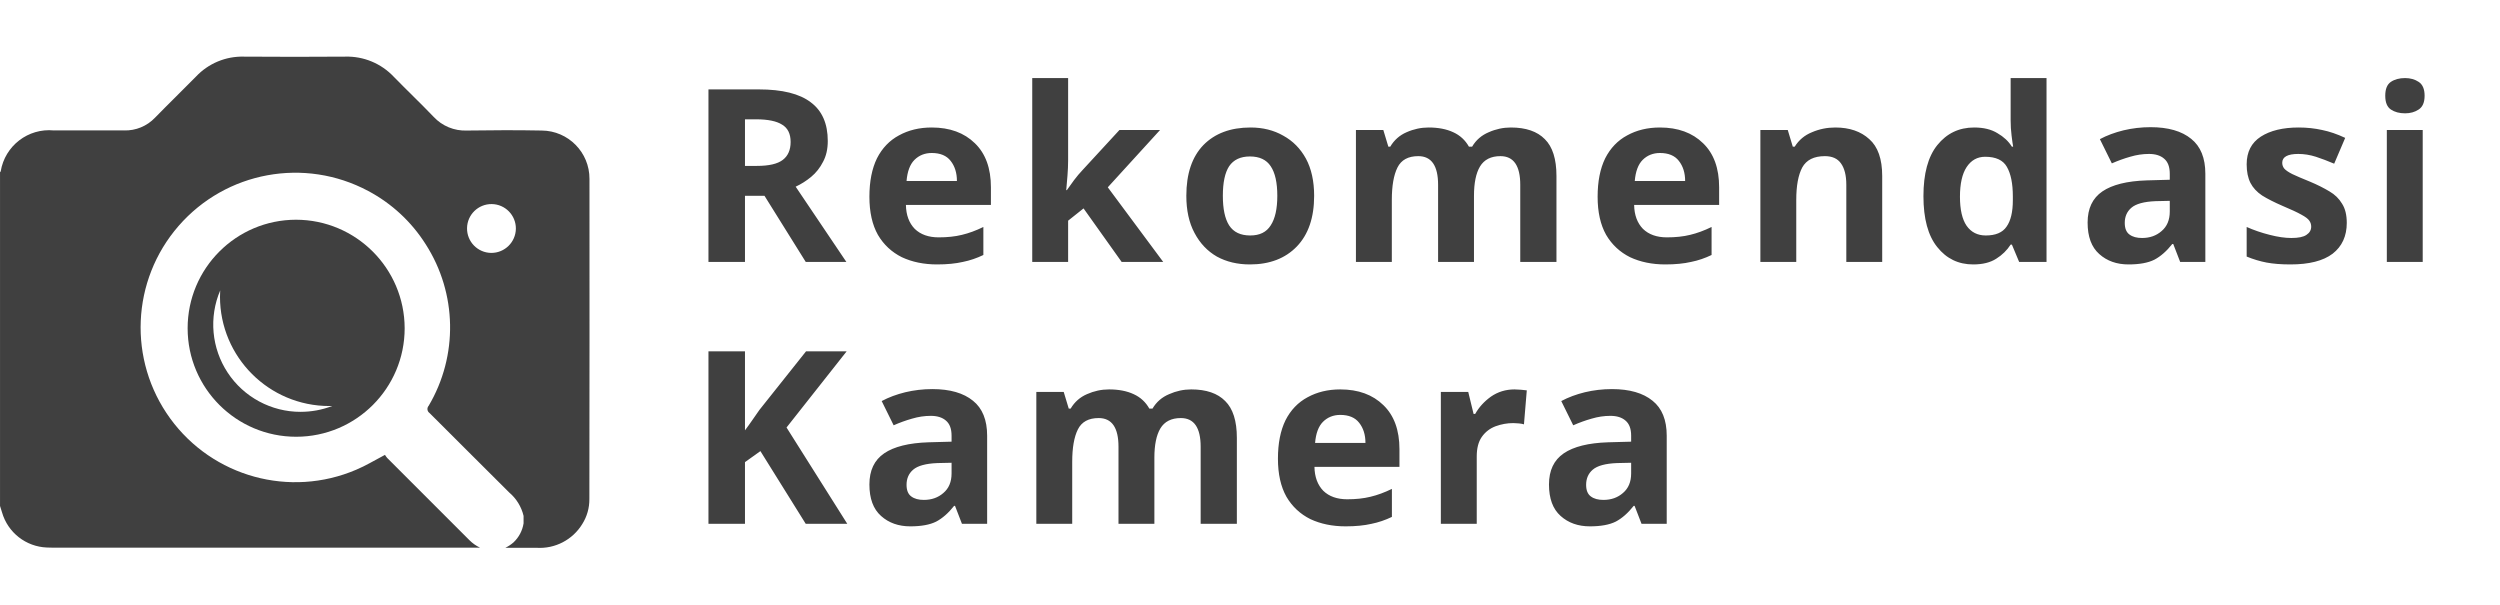
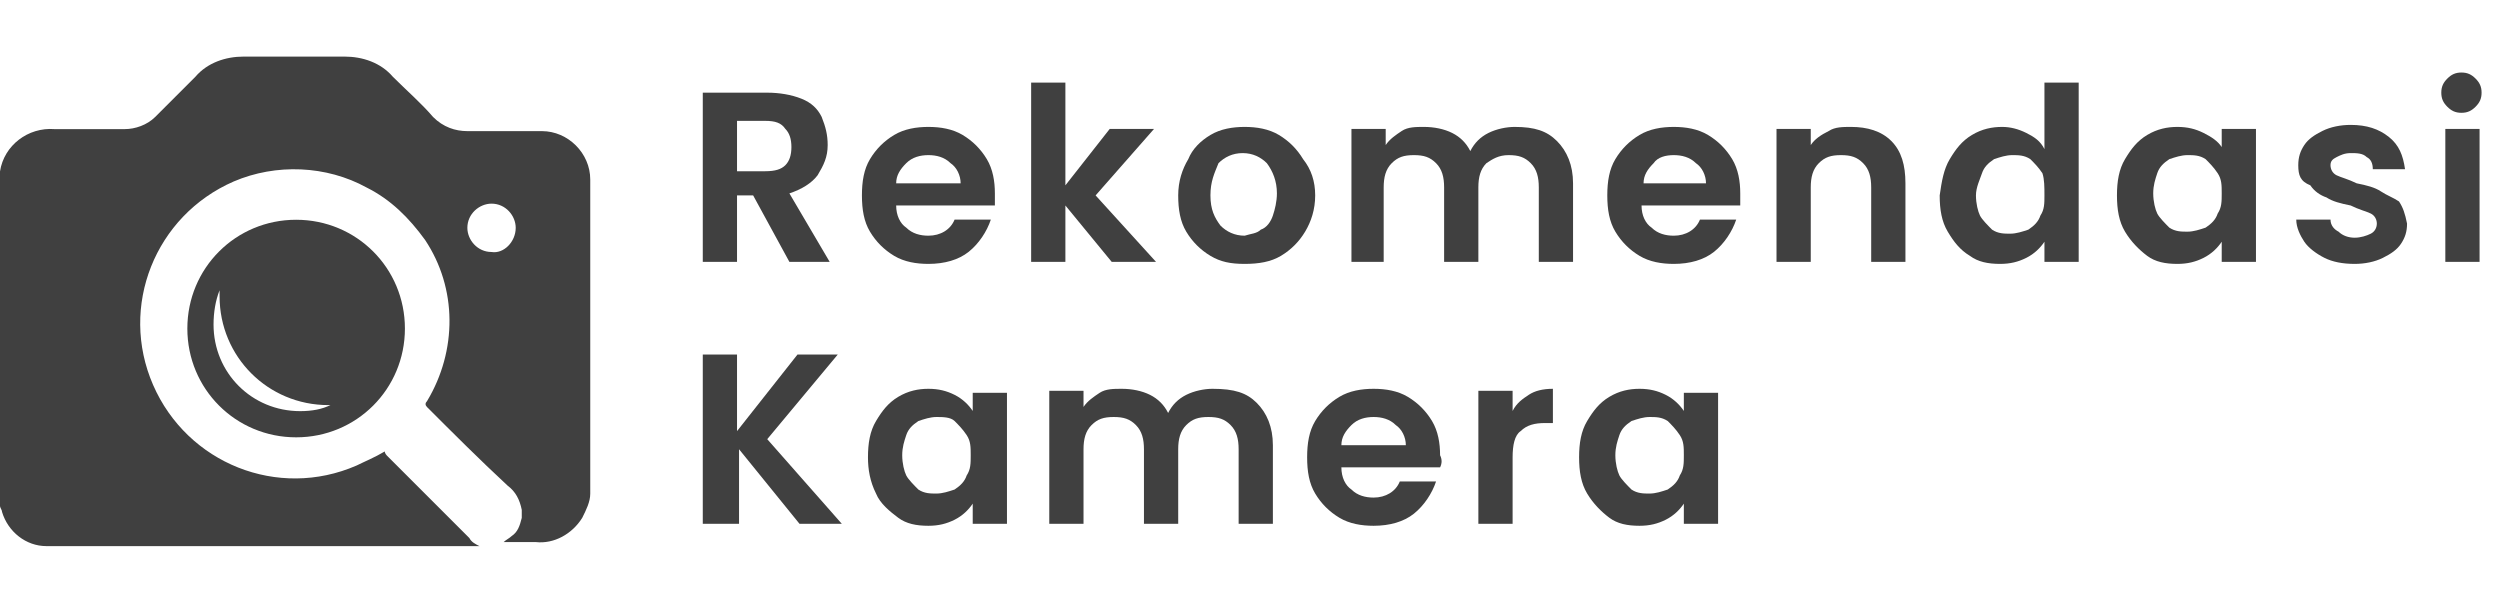
- <svg xmlns="http://www.w3.org/2000/svg" width="124.086" height="30" viewBox="0 0 124.086 30">
-   <g id="Audiozic_logo" data-name="Audiozic logo" transform="translate(-109.032 -94.183)">
-     <text id="Audiozic" transform="translate(143.118 107.183)" fill="#404040" font-size="12" font-family="Poppins-SemiBold, Poppins" font-weight="600" letter-spacing="0.05em">
-       <tspan x="0" y="0">Rekomendasi</tspan>
-       <tspan x="0" y="13">Kamera</tspan>
-     </text>
+ <svg xmlns="http://www.w3.org/2000/svg" version="1.1" id="Layer_1" x="0px" y="0px" viewBox="0 0 124.1 30" style="enable-background:new 0 0 124.1 30;" xml:space="preserve">
+   <style type="text/css">
+ 	.st0{enable-background:new    ;}
+ 	.st1{fill:#404040;}
+ </style>
+   <g id="Audiozic_logo" transform="translate(-109.032 -94.183)">
+     <g id="Audiozic" transform="translate(143.118 94.183)">
+       <g class="st0">
+         <path class="st1" d="M5.1,13L3.3,9.7H2.5V13H0.8V4.6H4c0.6,0,1.2,0.1,1.7,0.3c0.5,0.2,0.8,0.5,1,0.9C6.9,6.3,7,6.7,7,7.2     c0,0.6-0.2,1-0.5,1.5C6.2,9.1,5.7,9.4,5.1,9.6l2,3.4H5.1z M2.5,8.5h1.4c0.5,0,0.8-0.1,1-0.3c0.2-0.2,0.3-0.5,0.3-0.9     c0-0.4-0.1-0.7-0.3-0.9C4.7,6.1,4.4,6,3.9,6H2.5V8.5z" />
+         <path class="st1" d="M15.3,10.2h-4.9c0,0.5,0.2,0.9,0.5,1.1c0.3,0.3,0.7,0.4,1.1,0.4c0.6,0,1.1-0.3,1.3-0.8h1.8     c-0.2,0.6-0.6,1.2-1.1,1.6c-0.5,0.4-1.2,0.6-2,0.6c-0.6,0-1.2-0.1-1.7-0.4c-0.5-0.3-0.9-0.7-1.2-1.2C8.8,11,8.7,10.4,8.7,9.7     c0-0.7,0.1-1.3,0.4-1.8c0.3-0.5,0.7-0.9,1.2-1.2s1.1-0.4,1.7-0.4c0.6,0,1.2,0.1,1.7,0.4c0.5,0.3,0.9,0.7,1.2,1.2     c0.3,0.5,0.4,1.1,0.4,1.7C15.3,9.8,15.3,10,15.3,10.2z M13.6,9.1c0-0.4-0.2-0.8-0.5-1c-0.3-0.3-0.7-0.4-1.1-0.4     c-0.4,0-0.8,0.1-1.1,0.4c-0.3,0.3-0.5,0.6-0.5,1H13.6z" />
+         <path class="st1" d="M21.1,13l-2.3-2.8V13h-1.7V4.1h1.7v5.1L21,6.4h2.2l-2.9,3.3l3,3.3H21.1z" />
+         <path class="st1" d="M26,12.7c-0.5-0.3-0.9-0.7-1.2-1.2c-0.3-0.5-0.4-1.1-0.4-1.8c0-0.7,0.2-1.3,0.5-1.8C25.1,7.4,25.5,7,26,6.7     s1.1-0.4,1.7-0.4c0.6,0,1.2,0.1,1.7,0.4s0.9,0.7,1.2,1.2C31,8.4,31.2,9,31.2,9.7c0,0.7-0.2,1.3-0.5,1.8c-0.3,0.5-0.7,0.9-1.2,1.2     c-0.5,0.3-1.1,0.4-1.8,0.4C27,13.1,26.5,13,26,12.7z M28.5,11.4c0.3-0.1,0.5-0.4,0.6-0.7s0.2-0.7,0.2-1.1c0-0.6-0.2-1.1-0.5-1.5     c-0.3-0.3-0.7-0.5-1.2-0.5c-0.5,0-0.9,0.2-1.2,0.5C26.2,8.6,26,9,26,9.7s0.2,1.1,0.5,1.5c0.3,0.3,0.7,0.5,1.2,0.5     C28,11.6,28.3,11.6,28.5,11.4z" />
+         <path class="st1" d="M43.2,7C43.7,7.5,44,8.2,44,9.1V13h-1.7V9.3c0-0.5-0.1-0.9-0.4-1.2c-0.3-0.3-0.6-0.4-1.1-0.4     S40,7.9,39.7,8.1c-0.3,0.3-0.4,0.7-0.4,1.2V13h-1.7V9.3c0-0.5-0.1-0.9-0.4-1.2c-0.3-0.3-0.6-0.4-1.1-0.4c-0.5,0-0.8,0.1-1.1,0.4     c-0.3,0.3-0.4,0.7-0.4,1.2V13H33V6.4h1.7v0.8c0.2-0.3,0.5-0.5,0.8-0.7s0.7-0.2,1.1-0.2c0.5,0,1,0.1,1.4,0.3s0.7,0.5,0.9,0.9     c0.2-0.4,0.5-0.7,0.9-0.9c0.4-0.2,0.9-0.3,1.3-0.3C42.1,6.3,42.7,6.5,43.2,7z" />
+         <path class="st1" d="M52.3,10.2h-4.9c0,0.5,0.2,0.9,0.5,1.1c0.3,0.3,0.7,0.4,1.1,0.4c0.6,0,1.1-0.3,1.3-0.8h1.8     c-0.2,0.6-0.6,1.2-1.1,1.6s-1.2,0.6-2,0.6c-0.6,0-1.2-0.1-1.7-0.4c-0.5-0.3-0.9-0.7-1.2-1.2c-0.3-0.5-0.4-1.1-0.4-1.8     c0-0.7,0.1-1.3,0.4-1.8c0.3-0.5,0.7-0.9,1.2-1.2c0.5-0.3,1.1-0.4,1.7-0.4c0.6,0,1.2,0.1,1.7,0.4c0.5,0.3,0.9,0.7,1.2,1.2     c0.3,0.5,0.4,1.1,0.4,1.7C52.3,9.8,52.3,10,52.3,10.2z M50.6,9.1c0-0.4-0.2-0.8-0.5-1c-0.3-0.3-0.7-0.4-1.1-0.4     c-0.4,0-0.8,0.1-1,0.4c-0.3,0.3-0.5,0.6-0.5,1H50.6z" />
+         <path class="st1" d="M59.8,7c0.5,0.5,0.7,1.2,0.7,2.1V13h-1.7V9.3c0-0.5-0.1-0.9-0.4-1.2c-0.3-0.3-0.6-0.4-1.1-0.4     c-0.5,0-0.8,0.1-1.1,0.4c-0.3,0.3-0.4,0.7-0.4,1.2V13h-1.7V6.4h1.7v0.8c0.2-0.3,0.5-0.5,0.9-0.7c0.3-0.2,0.7-0.2,1.1-0.2     C58.6,6.3,59.3,6.5,59.8,7z" />
+         <path class="st1" d="M62.7,7.9c0.3-0.5,0.6-0.9,1.1-1.2c0.5-0.3,1-0.4,1.5-0.4c0.4,0,0.8,0.1,1.2,0.3c0.4,0.2,0.7,0.4,0.9,0.8     V4.1h1.7V13h-1.7v-1c-0.2,0.3-0.5,0.6-0.9,0.8c-0.4,0.2-0.8,0.3-1.3,0.3c-0.6,0-1.1-0.1-1.5-0.4c-0.5-0.3-0.8-0.7-1.1-1.2     c-0.3-0.5-0.4-1.1-0.4-1.8C62.3,9,62.4,8.4,62.7,7.9z M67.3,8.6c-0.2-0.3-0.4-0.5-0.6-0.7c-0.3-0.2-0.6-0.2-0.9-0.2     s-0.6,0.1-0.9,0.2c-0.3,0.2-0.5,0.4-0.6,0.7S64,9.3,64,9.7c0,0.4,0.1,0.8,0.2,1s0.4,0.5,0.6,0.7c0.3,0.2,0.6,0.2,0.9,0.2     c0.3,0,0.6-0.1,0.9-0.2c0.3-0.2,0.5-0.4,0.6-0.7c0.2-0.3,0.2-0.6,0.2-1S67.4,8.9,67.3,8.6z" />
+         <path class="st1" d="M71.4,7.9c0.3-0.5,0.6-0.9,1.1-1.2s1-0.4,1.5-0.4c0.5,0,0.9,0.1,1.3,0.3S76,7,76.2,7.3V6.4h1.7V13h-1.7v-1     c-0.2,0.3-0.5,0.6-0.9,0.8s-0.8,0.3-1.3,0.3c-0.6,0-1.1-0.1-1.5-0.4s-0.8-0.7-1.1-1.2c-0.3-0.5-0.4-1.1-0.4-1.8     C71,9,71.1,8.4,71.4,7.9z M76,8.6c-0.2-0.3-0.4-0.5-0.6-0.7c-0.3-0.2-0.6-0.2-0.9-0.2c-0.3,0-0.6,0.1-0.9,0.2     c-0.3,0.2-0.5,0.4-0.6,0.7s-0.2,0.6-0.2,1c0,0.4,0.1,0.8,0.2,1s0.4,0.5,0.6,0.7c0.3,0.2,0.6,0.2,0.9,0.2c0.3,0,0.6-0.1,0.9-0.2     c0.3-0.2,0.5-0.4,0.6-0.7c0.2-0.3,0.2-0.6,0.2-1S76.2,8.9,76,8.6z" />
+         <path class="st1" d="M81.3,12.8c-0.4-0.2-0.8-0.5-1-0.8s-0.4-0.7-0.4-1.1h1.7c0,0.3,0.2,0.5,0.4,0.6c0.2,0.2,0.5,0.3,0.8,0.3     c0.3,0,0.6-0.1,0.8-0.2s0.3-0.3,0.3-0.5c0-0.2-0.1-0.4-0.3-0.5c-0.2-0.1-0.6-0.2-1-0.4c-0.5-0.1-0.9-0.2-1.2-0.4     c-0.3-0.1-0.6-0.3-0.8-0.6C80.1,9,80,8.7,80,8.2c0-0.4,0.1-0.7,0.3-1c0.2-0.3,0.5-0.5,0.9-0.7c0.4-0.2,0.9-0.3,1.4-0.3     c0.8,0,1.4,0.2,1.9,0.6c0.5,0.4,0.7,0.9,0.8,1.6h-1.6c0-0.3-0.1-0.5-0.3-0.6c-0.2-0.2-0.5-0.2-0.8-0.2c-0.3,0-0.5,0.1-0.7,0.2     S81.6,8,81.6,8.2c0,0.2,0.1,0.4,0.3,0.5c0.2,0.1,0.6,0.2,1,0.4c0.5,0.1,0.9,0.2,1.2,0.4S84.7,9.8,85,10c0.2,0.3,0.3,0.6,0.4,1.1     c0,0.4-0.1,0.7-0.3,1c-0.2,0.3-0.5,0.5-0.9,0.7c-0.4,0.2-0.9,0.3-1.4,0.3C82.2,13.1,81.7,13,81.3,12.8z" />
+         <path class="st1" d="M87.4,5.3c-0.2-0.2-0.3-0.4-0.3-0.7s0.1-0.5,0.3-0.7c0.2-0.2,0.4-0.3,0.7-0.3s0.5,0.1,0.7,0.3     c0.2,0.2,0.3,0.4,0.3,0.7s-0.1,0.5-0.3,0.7c-0.2,0.2-0.4,0.3-0.7,0.3S87.6,5.5,87.4,5.3z M89,6.4V13h-1.7V6.4H89z" />
+       </g>
+       <g class="st0">
+         <path class="st1" d="M5.6,26l-3-3.7V26H0.8v-8.4h1.7v3.8l3-3.8h2l-3.5,4.2L7.7,26H5.6z" />
+         <path class="st1" d="M9.4,20.9c0.3-0.5,0.6-0.9,1.1-1.2s1-0.4,1.5-0.4c0.5,0,0.9,0.1,1.3,0.3s0.7,0.5,0.9,0.8v-0.9h1.7V26h-1.7     v-1c-0.2,0.3-0.5,0.6-0.9,0.8s-0.8,0.3-1.3,0.3c-0.6,0-1.1-0.1-1.5-0.4S9.6,25,9.4,24.5C9.1,23.9,9,23.3,9,22.7     C9,22,9.1,21.4,9.4,20.9z M13.9,21.6c-0.2-0.3-0.4-0.5-0.6-0.7s-0.6-0.2-0.9-0.2s-0.6,0.1-0.9,0.2c-0.3,0.2-0.5,0.4-0.6,0.7     s-0.2,0.6-0.2,1c0,0.4,0.1,0.8,0.2,1s0.4,0.5,0.6,0.7c0.3,0.2,0.6,0.2,0.9,0.2c0.3,0,0.6-0.1,0.9-0.2c0.3-0.2,0.5-0.4,0.6-0.7     c0.2-0.3,0.2-0.6,0.2-1S14.1,21.9,13.9,21.6z" />
+         <path class="st1" d="M28.3,20c0.5,0.5,0.8,1.2,0.8,2.1V26h-1.7v-3.7c0-0.5-0.1-0.9-0.4-1.2c-0.3-0.3-0.6-0.4-1.1-0.4     c-0.5,0-0.8,0.1-1.1,0.4c-0.3,0.3-0.4,0.7-0.4,1.2V26h-1.7v-3.7c0-0.5-0.1-0.9-0.4-1.2c-0.3-0.3-0.6-0.4-1.1-0.4     c-0.5,0-0.8,0.1-1.1,0.4c-0.3,0.3-0.4,0.7-0.4,1.2V26h-1.7v-6.6h1.7v0.8c0.2-0.3,0.5-0.5,0.8-0.7s0.7-0.2,1.1-0.2     c0.5,0,1,0.1,1.4,0.3c0.4,0.2,0.7,0.5,0.9,0.9c0.2-0.4,0.5-0.7,0.9-0.9c0.4-0.2,0.9-0.3,1.3-0.3C27.2,19.3,27.8,19.5,28.3,20z" />
+         <path class="st1" d="M37.4,23.2h-4.9c0,0.5,0.2,0.9,0.5,1.1c0.3,0.3,0.7,0.4,1.1,0.4c0.6,0,1.1-0.3,1.3-0.8h1.8     c-0.2,0.6-0.6,1.2-1.1,1.6s-1.2,0.6-2,0.6c-0.6,0-1.2-0.1-1.7-0.4c-0.5-0.3-0.9-0.7-1.2-1.2c-0.3-0.5-0.4-1.1-0.4-1.8     c0-0.7,0.1-1.3,0.4-1.8c0.3-0.5,0.7-0.9,1.2-1.2s1.1-0.4,1.7-0.4c0.6,0,1.2,0.1,1.7,0.4c0.5,0.3,0.9,0.7,1.2,1.2     c0.3,0.5,0.4,1.1,0.4,1.7C37.5,22.8,37.5,23,37.4,23.2z M35.7,22.1c0-0.4-0.2-0.8-0.5-1c-0.3-0.3-0.7-0.4-1.1-0.4     c-0.4,0-0.8,0.1-1.1,0.4s-0.5,0.6-0.5,1H35.7z" />
+         <path class="st1" d="M41.8,19.6c0.3-0.2,0.7-0.3,1.2-0.3V21h-0.4c-0.5,0-0.9,0.1-1.2,0.4c-0.3,0.2-0.4,0.7-0.4,1.3V26h-1.7v-6.6     H41v1C41.2,20,41.5,19.8,41.8,19.6z" />
+         <path class="st1" d="M44.7,20.9c0.3-0.5,0.6-0.9,1.1-1.2s1-0.4,1.5-0.4c0.5,0,0.9,0.1,1.3,0.3s0.7,0.5,0.9,0.8v-0.9h1.7V26h-1.7     v-1c-0.2,0.3-0.5,0.6-0.9,0.8s-0.8,0.3-1.3,0.3c-0.6,0-1.1-0.1-1.5-0.4S45,25,44.7,24.5c-0.3-0.5-0.4-1.1-0.4-1.8     C44.3,22,44.4,21.4,44.7,20.9z M49.3,21.6c-0.2-0.3-0.4-0.5-0.6-0.7c-0.3-0.2-0.6-0.2-0.9-0.2c-0.3,0-0.6,0.1-0.9,0.2     c-0.3,0.2-0.5,0.4-0.6,0.7s-0.2,0.6-0.2,1c0,0.4,0.1,0.8,0.2,1s0.4,0.5,0.6,0.7c0.3,0.2,0.6,0.2,0.9,0.2c0.3,0,0.6-0.1,0.9-0.2     c0.3-0.2,0.5-0.4,0.6-0.7c0.2-0.3,0.2-0.6,0.2-1S49.5,21.9,49.3,21.6z" />
+       </g>
+     </g>
    <g id="Layer_1_copy" transform="translate(-16.368 -97.005)">
-       <g id="Group_220" data-name="Group 220" transform="translate(125.4 193.997)">
-         <path id="Path_2801" data-name="Path 2801" d="M154.658,200.067a2.389,2.389,0,0,0-2.368-2.4c-1.239-.025-2.474-.018-3.713,0a2.136,2.136,0,0,1-1.659-.685c-.646-.674-1.323-1.316-1.973-1.983a3.183,3.183,0,0,0-2.407-1c-1.676.014-3.353.011-5.029,0a3.15,3.15,0,0,0-2.379.988c-.674.688-1.366,1.355-2.036,2.043a2.035,2.035,0,0,1-1.535.632c-1.161-.007-2.322,0-3.483,0a2.436,2.436,0,0,0-2.64,2.026c0,.018-.021.028-.035.046V216.3c.035.106.071.212.1.321a2.414,2.414,0,0,0,2.231,1.743c.1,0,.191.007.286.007q10.6,0,21.208,0A1.879,1.879,0,0,1,148.7,218q-2.043-2.038-4.083-4.083a1.091,1.091,0,0,1-.109-.152c-.508.265-.953.54-1.429.738a7.68,7.68,0,1,1,.6-13.835,7.582,7.582,0,0,1,2.852,2.647,7.64,7.64,0,0,1,.145,8.015.239.239,0,0,0,.042.356c1.323,1.313,2.633,2.636,3.956,3.946a2.18,2.18,0,0,1,.713,1.161v.371a1.641,1.641,0,0,1-.5.946,1.8,1.8,0,0,1-.406.268h1.556A2.474,2.474,0,0,0,154.3,217.2a2.281,2.281,0,0,0,.353-1.246Q154.665,208.006,154.658,200.067Zm-4.881,3.674a1.212,1.212,0,1,1,1.228-1.2A1.217,1.217,0,0,1,149.777,203.741Z" transform="translate(-125.4 -193.997)" fill="#404040" />
-         <path id="Path_2802" data-name="Path 2802" d="M394.484,423.4a5.386,5.386,0,1,0,5.393,5.386A5.4,5.4,0,0,0,394.484,423.4Zm.226,9.536a4.332,4.332,0,0,1-3.988-6.028c-.007.1-.011.2-.011.311a5.428,5.428,0,0,0,5.428,5.428h.138A4.366,4.366,0,0,1,394.71,432.935Z" transform="translate(-379.792 -415.303)" fill="#404040" />
+       <g id="Group_220" transform="translate(125.4 193.997)">
+         <path id="Path_2801" class="st1" d="M29.3,6.1c0-1.3-1.1-2.4-2.4-2.4c-1.2,0-2.5,0-3.7,0c-0.6,0-1.2-0.2-1.7-0.7     c-0.6-0.7-1.3-1.3-2-2c-0.6-0.7-1.5-1-2.4-1c-1.7,0-3.4,0-5,0c-0.9,0-1.8,0.3-2.4,1c-0.7,0.7-1.4,1.4-2,2c-0.4,0.4-1,0.6-1.5,0.6     c-1.2,0-2.3,0-3.5,0C1.4,3.5,0.2,4.4,0,5.7c0,0,0,0,0,0v16.6c0,0.1,0.1,0.2,0.1,0.3c0.3,1,1.2,1.7,2.2,1.7c0.1,0,0.2,0,0.3,0     c7.1,0,14.1,0,21.2,0c-0.2-0.1-0.4-0.2-0.5-0.4c-1.4-1.4-2.7-2.7-4.1-4.1c0,0-0.1-0.1-0.1-0.2c-0.5,0.3-1,0.5-1.4,0.7     c-3.9,1.7-8.4-0.1-10.1-4c-1.7-3.9,0.1-8.4,4-10.1c2.1-0.9,4.6-0.8,6.6,0.3c1.2,0.6,2.1,1.5,2.9,2.6c1.6,2.4,1.6,5.5,0.1,8     c-0.1,0.1-0.1,0.2,0,0.3c0,0,0,0,0,0c1.3,1.3,2.6,2.6,4,3.9c0.4,0.3,0.6,0.7,0.7,1.2v0.4c-0.1,0.4-0.2,0.7-0.5,0.9     c-0.1,0.1-0.3,0.2-0.4,0.3h1.6c0.9,0.1,1.8-0.4,2.3-1.2c0.2-0.4,0.4-0.8,0.4-1.2C29.3,16.7,29.3,11.4,29.3,6.1z M24.4,9.7     c-0.7,0-1.2-0.6-1.2-1.2c0-0.7,0.6-1.2,1.2-1.2c0.7,0,1.2,0.6,1.2,1.2C25.6,9.2,25,9.8,24.4,9.7L24.4,9.7z" />
+         <path id="Path_2802" class="st1" d="M14.7,8.1c-3,0-5.4,2.4-5.4,5.4s2.4,5.4,5.4,5.4c3,0,5.4-2.4,5.4-5.4     C20.1,10.5,17.7,8.1,14.7,8.1z M14.9,17.6c-2.4,0-4.3-1.9-4.3-4.3c0-0.6,0.1-1.2,0.3-1.7c0,0.1,0,0.2,0,0.3c0,3,2.4,5.4,5.4,5.4     c0,0,0,0,0,0h0.1C16,17.5,15.5,17.6,14.9,17.6L14.9,17.6z" />
      </g>
    </g>
  </g>
</svg>
